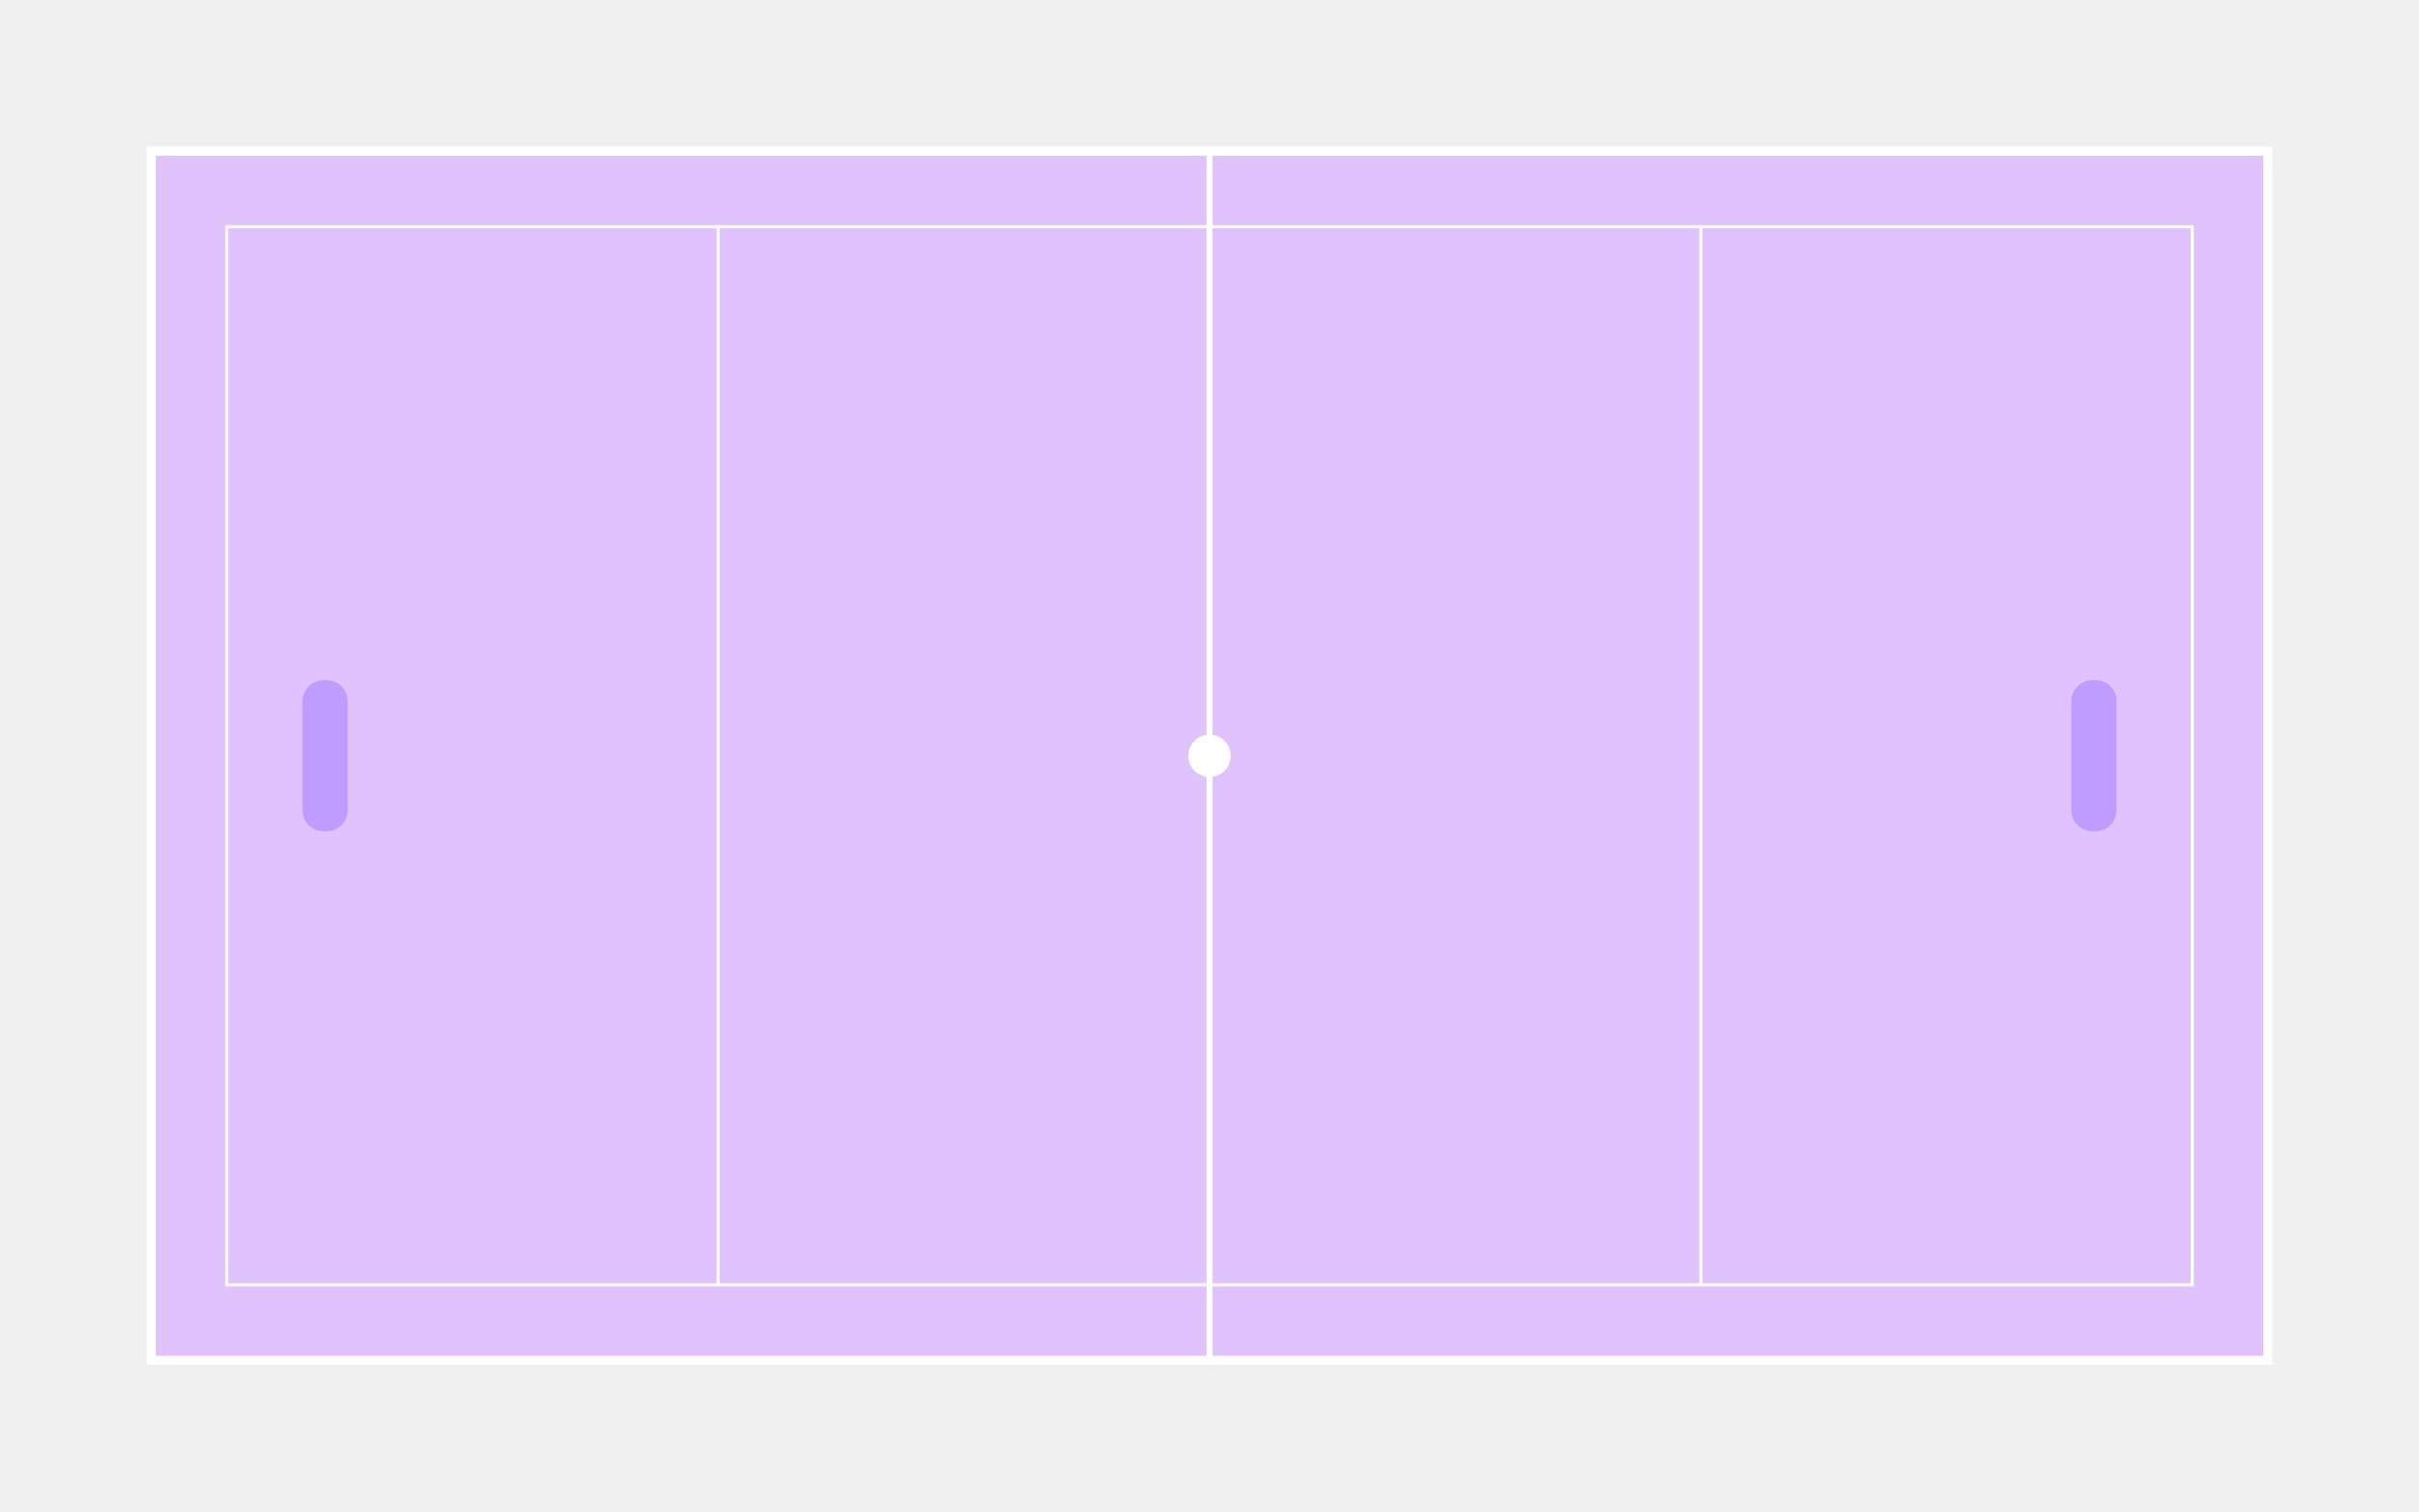
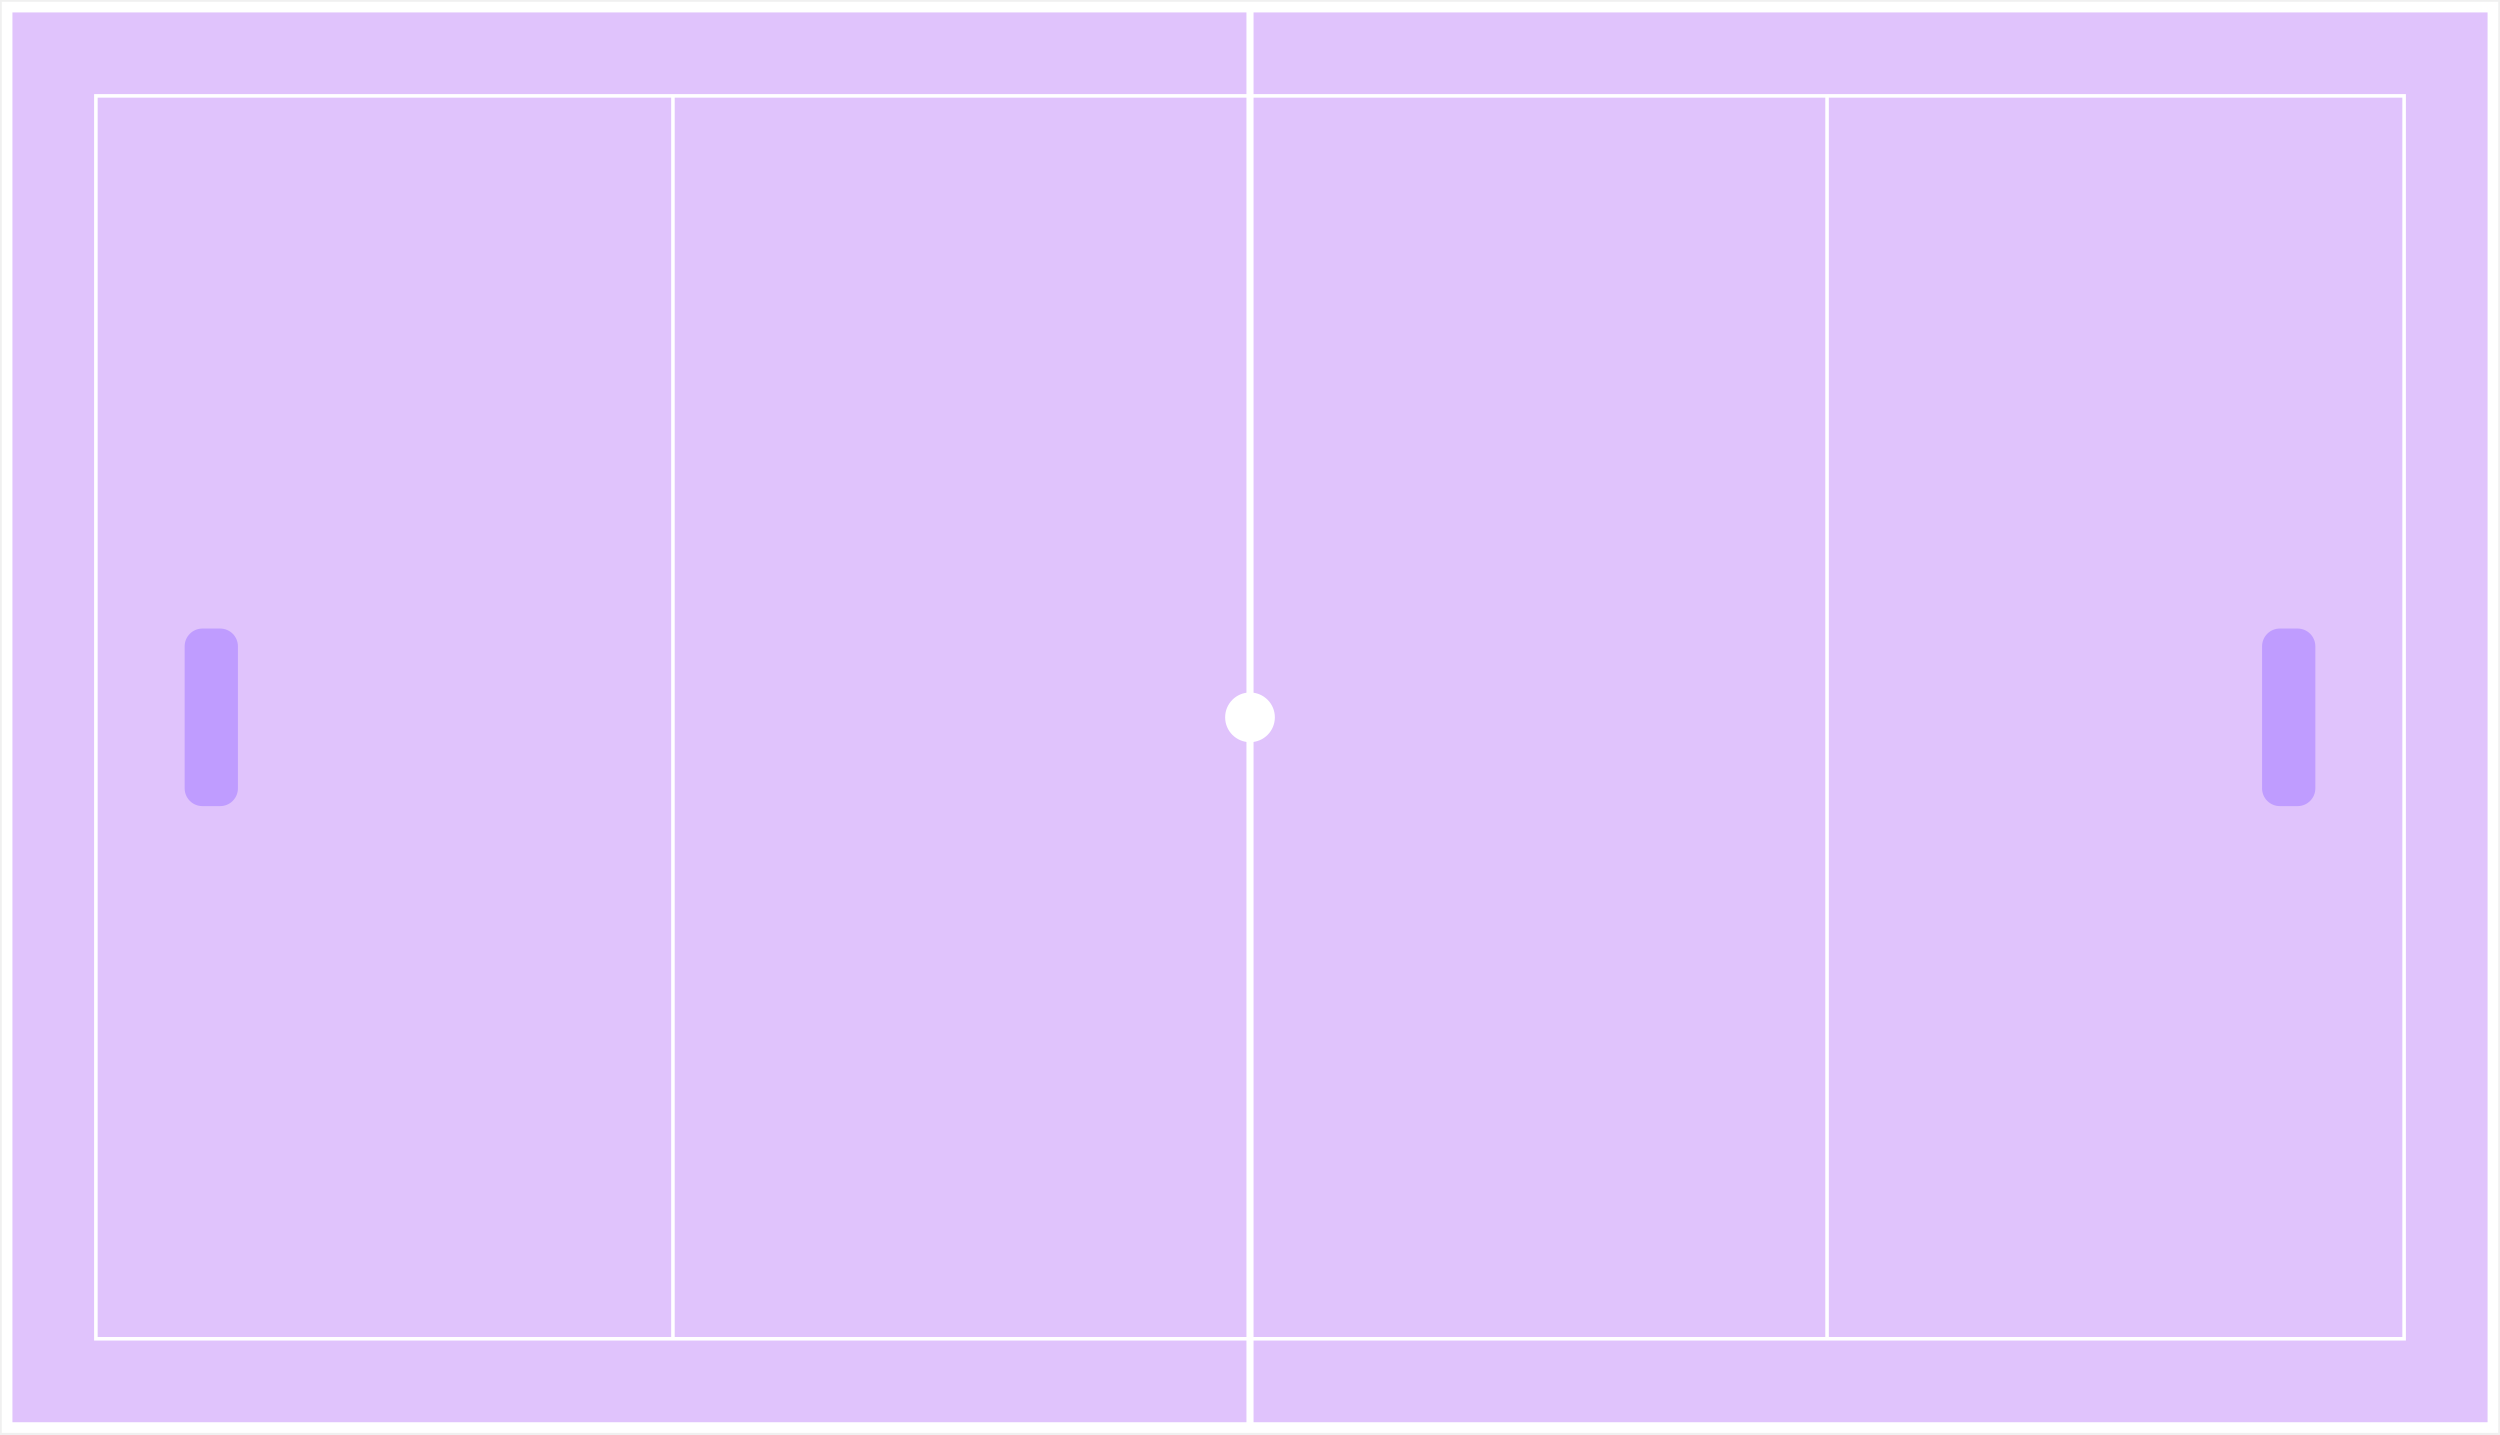
- <svg xmlns="http://www.w3.org/2000/svg" width="800" height="500" viewBox="0 0 800 500" fill="none">
-   <path d="M750 50H50V450H750V50Z" fill="url(#paint0_linear_1601_545)" stroke="white" stroke-width="3" />
-   <path d="M400 50V450" stroke="white" stroke-width="2" />
-   <path d="M725 75H75V425H725V75Z" stroke="white" />
-   <path d="M237.5 75V425" stroke="white" />
-   <path d="M562.5 75V425" stroke="white" />
-   <path d="M108 225H107C103.134 225 100 228.134 100 232V268C100 271.866 103.134 275 107 275H108C111.866 275 115 271.866 115 268V232C115 228.134 111.866 225 108 225Z" fill="#BF9CFF" />
-   <path d="M693 225H692C688.134 225 685 228.134 685 232V268C685 271.866 688.134 275 692 275H693C696.866 275 700 271.866 700 268V232C700 228.134 696.866 225 693 225Z" fill="#BF9CFF" />
-   <path d="M400 257C403.866 257 407 253.866 407 250C407 246.134 403.866 243 400 243C396.134 243 393 246.134 393 250C393 253.866 396.134 257 400 257Z" fill="white" />
+ <svg xmlns="http://www.w3.org/2000/svg" width="704" height="404" viewBox="0 0 704 404" fill="none">
+   <path d="M702 2H2V402H702V2Z" fill="url(#paint0_linear_1601_545)" stroke="white" stroke-width="3" />
+   <path d="M352 2V402" stroke="white" stroke-width="2" />
+   <path d="M677 27H27V377H677V27Z" stroke="white" />
+   <path d="M189.5 27V377" stroke="white" />
+   <path d="M514.5 27V377" stroke="white" />
+   <path d="M62 177H57C54.239 177 52 179.239 52 182V222C52 224.761 54.239 227 57 227H62C64.761 227 67 224.761 67 222V182C67 179.239 64.761 177 62 177Z" fill="#BF9CFF" />
+   <path d="M647 177H642C639.239 177 637 179.239 637 182V222C637 224.761 639.239 227 642 227H647C649.761 227 652 224.761 652 222V182C652 179.239 649.761 177 647 177Z" fill="#BF9CFF" />
+   <path d="M352 209C355.866 209 359 205.866 359 202C359 198.134 355.866 195 352 195C348.134 195 345 198.134 345 202C345 205.866 348.134 209 352 209Z" fill="white" />
  <defs>
-     <linearGradient id="paint0_linear_1601_545" x1="50" y1="50" x2="50" y2="40050" gradientUnits="userSpaceOnUse">
+     <linearGradient id="paint0_linear_1601_545" x1="2" y1="2" x2="2" y2="32402" gradientUnits="userSpaceOnUse">
      <stop stop-color="#E0C3FC" />
      <stop offset="1" stop-color="#D9B8FF" />
    </linearGradient>
  </defs>
</svg>
